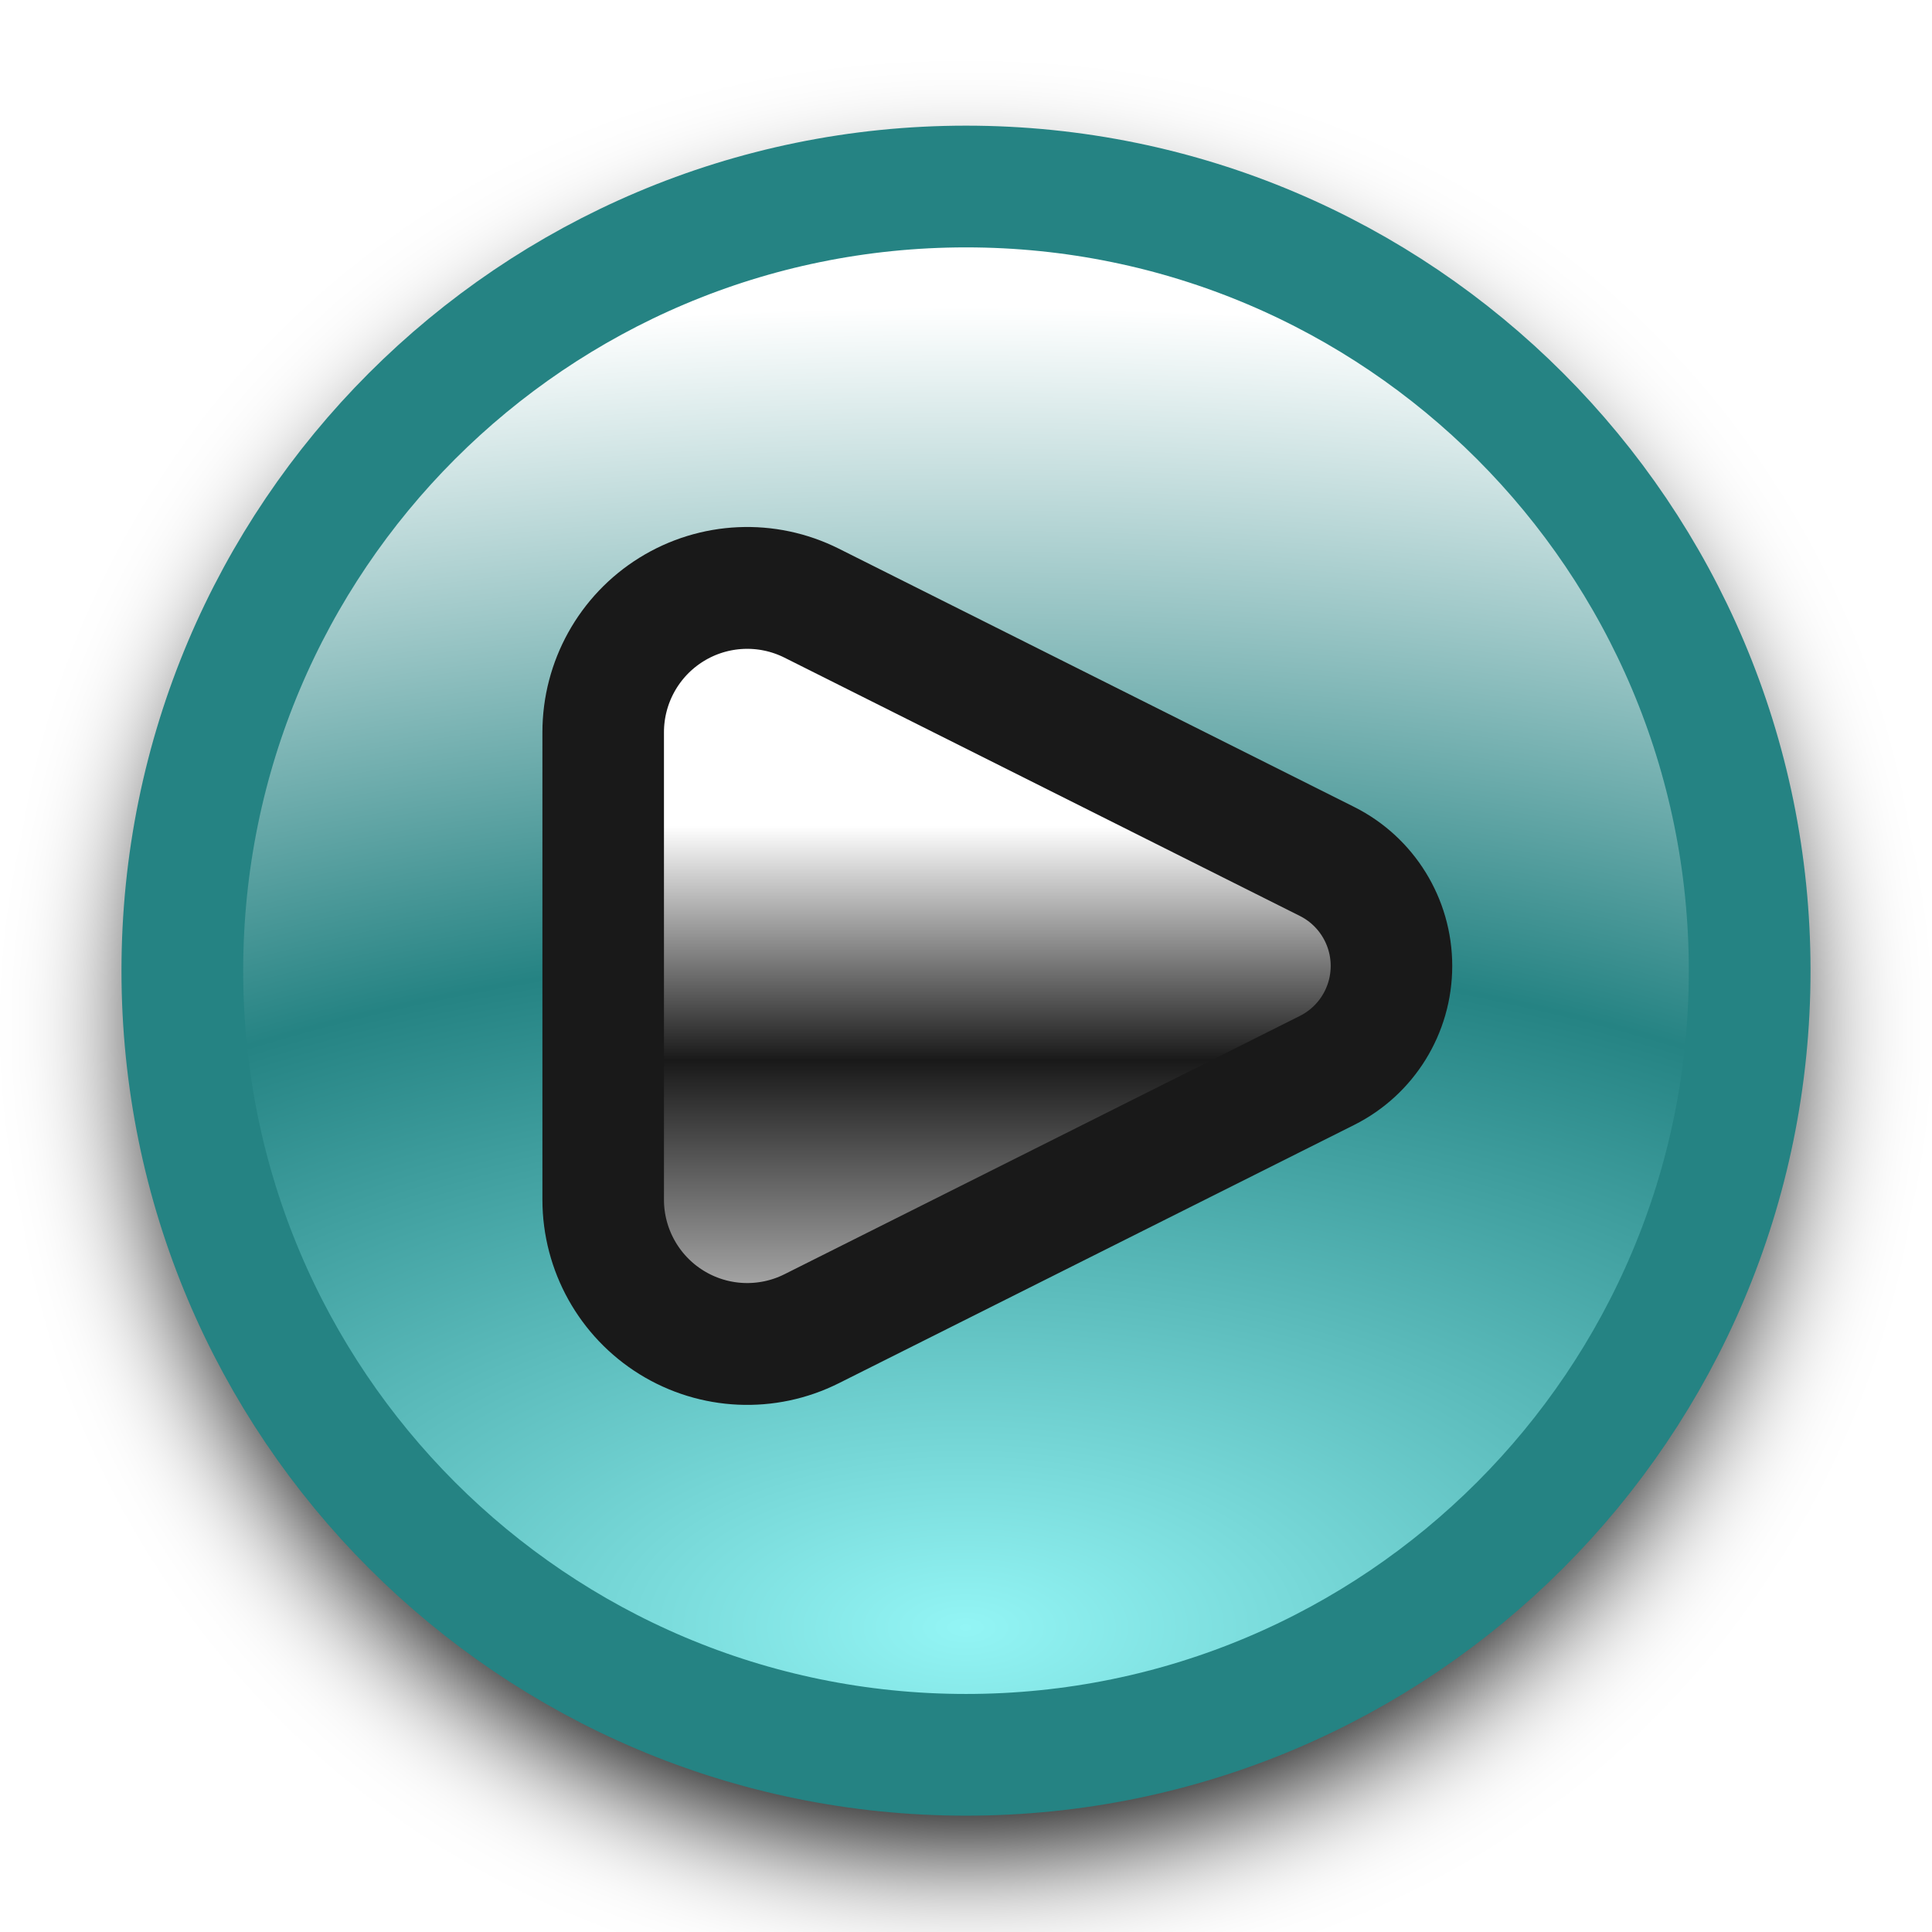
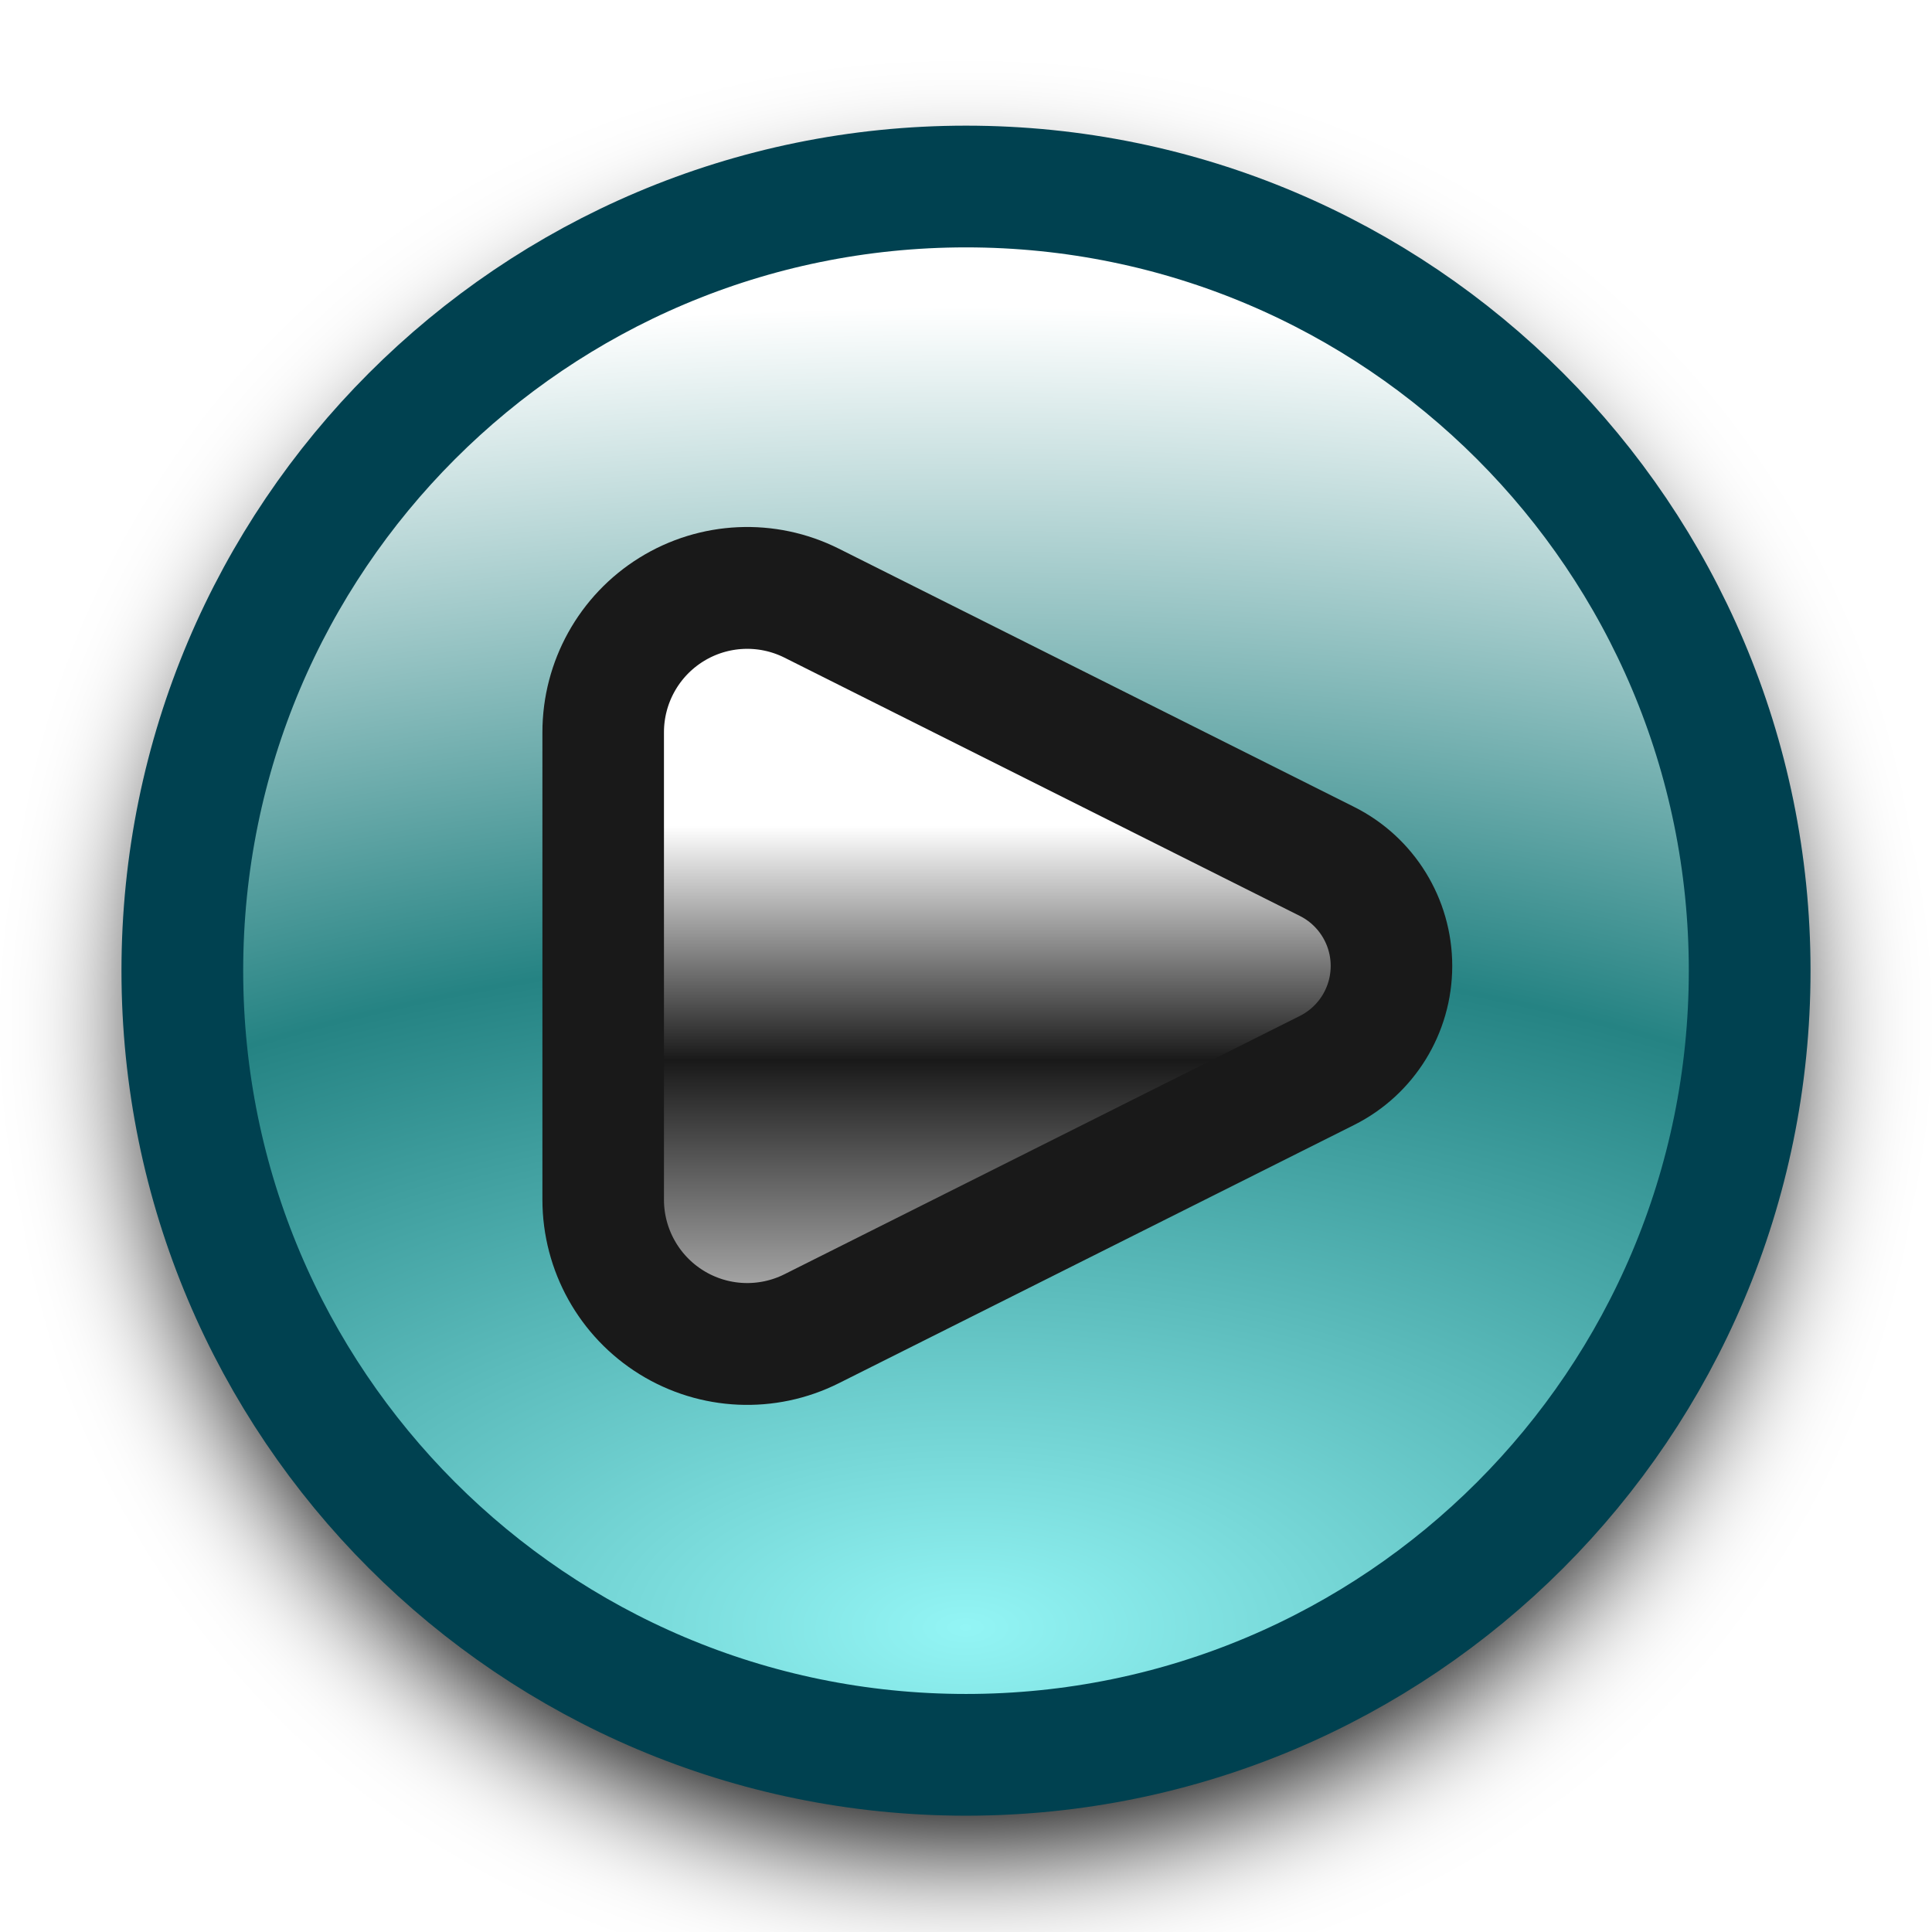
<svg xmlns="http://www.w3.org/2000/svg" xmlns:xlink="http://www.w3.org/1999/xlink" viewBox="0 0 24 24" version="1.1" id="svg2" width="24" height="24">
  <defs id="defs2">
    <linearGradient id="linearGradient9">
      <stop style="stop-color:#93f5f5;stop-opacity:1;" offset="0" id="stop7" />
      <stop style="stop-color:#258383;stop-opacity:1;" offset="0.5" id="stop8" />
      <stop style="stop-color:#ffffff;stop-opacity:1;" offset="0.967" id="stop9" />
    </linearGradient>
    <linearGradient id="linearGradient1">
      <stop style="stop-color:#ffffff;stop-opacity:1;" offset="0.35" id="stop1" />
      <stop style="stop-color:#191919;stop-opacity:1;" offset="0.601" id="stop6" />
      <stop style="stop-color:#ffffff;stop-opacity:1;" offset="1" id="stop4" />
    </linearGradient>
    <linearGradient id="linearGradient2">
      <stop style="stop-color:#93cdf5;stop-opacity:1;" offset="0" id="stop2" />
      <stop style="stop-color:#0052a8;stop-opacity:1;" offset="0.5" id="stop5" />
      <stop style="stop-color:#ffffff;stop-opacity:1;" offset="0.967" id="stop3" />
    </linearGradient>
    <radialGradient xlink:href="#linearGradient2" id="radialGradient4-3" cx="24" cy="48" fx="24" fy="48" r="24" gradientUnits="userSpaceOnUse" gradientTransform="matrix(3.488712,0,0,1.569557,-59.72909,-33.53783)" />
    <radialGradient xlink:href="#linearGradient9" id="radialGradient3" gradientUnits="userSpaceOnUse" gradientTransform="matrix(1.415993,5.3572374e-4,-2.6745438e-4,0.7069215,-21.97742,-14.66205)" cx="24" cy="49.322" fx="24" fy="49.322" r="24" />
    <filter style="color-interpolation-filters:sRGB" id="filter3" x="-0.116" y="-0.116" width="1.233" height="1.233">
      <feGaussianBlur stdDeviation="1.704" id="feGaussianBlur3" />
    </filter>
    <linearGradient xlink:href="#linearGradient1" id="linearGradient4" x1="12" y1="-8" x2="12" y2="0" gradientUnits="userSpaceOnUse" gradientTransform="translate(1,16)" />
  </defs>
  <ellipse style="font-variation-settings:normal;opacity:1;vector-effect:none;fill:#000000;fill-opacity:1;stroke:#000000;stroke-width:1.932;stroke-linecap:butt;stroke-linejoin:miter;stroke-miterlimit:4;stroke-dasharray:none;stroke-dashoffset:0;stroke-opacity:1;-inkscape-stroke:none;filter:url(#filter3);stop-color:#000000;stop-opacity:1" id="ellipse3" cx="24.016" cy="25.437" rx="21.722" ry="21.737" transform="matrix(0.4481401,0,0,0.448141,1.23755,1.341665)" />
-   <ellipse style="font-variation-settings:normal;opacity:1;fill:url(#radialGradient3);fill-opacity:1;stroke:#258383;stroke-width:1.512;stroke-linecap:butt;stroke-linejoin:miter;stroke-miterlimit:4;stroke-dasharray:none;stroke-dashoffset:0;stroke-opacity:1;stop-color:#000000;stop-opacity:1" id="path3" cx="12" cy="12.058" rx="9.735" ry="9.741" />
+   <ellipse style="font-variation-settings:normal;opacity:1;fill:url(#radialGradient3);fill-opacity:1;stroke:#004150;stroke-width:1.512;stroke-linecap:butt;stroke-linejoin:miter;stroke-miterlimit:4;stroke-dasharray:none;stroke-dashoffset:0;stroke-opacity:1;stop-color:#000000;stop-opacity:1" id="path3" cx="12" cy="12.058" rx="9.735" ry="9.741" />
  <path id="rect1" style="fill:url(#linearGradient4);stroke:#191919;stroke-width:1.043;stroke-dasharray:none;stroke-opacity:1" d="m 10.789,8.894 4.422,2.211 a 1,1 90 0 1 0,1.789 l -4.422,2.211 A 1.236,1.236 31.717 0 1 9,14 v -4 a 1.236,1.236 148.283 0 1 1.789,-1.106 z" transform="matrix(1.44772,0,0,1.451127,-5.536505,-5.413528)" />
</svg>
